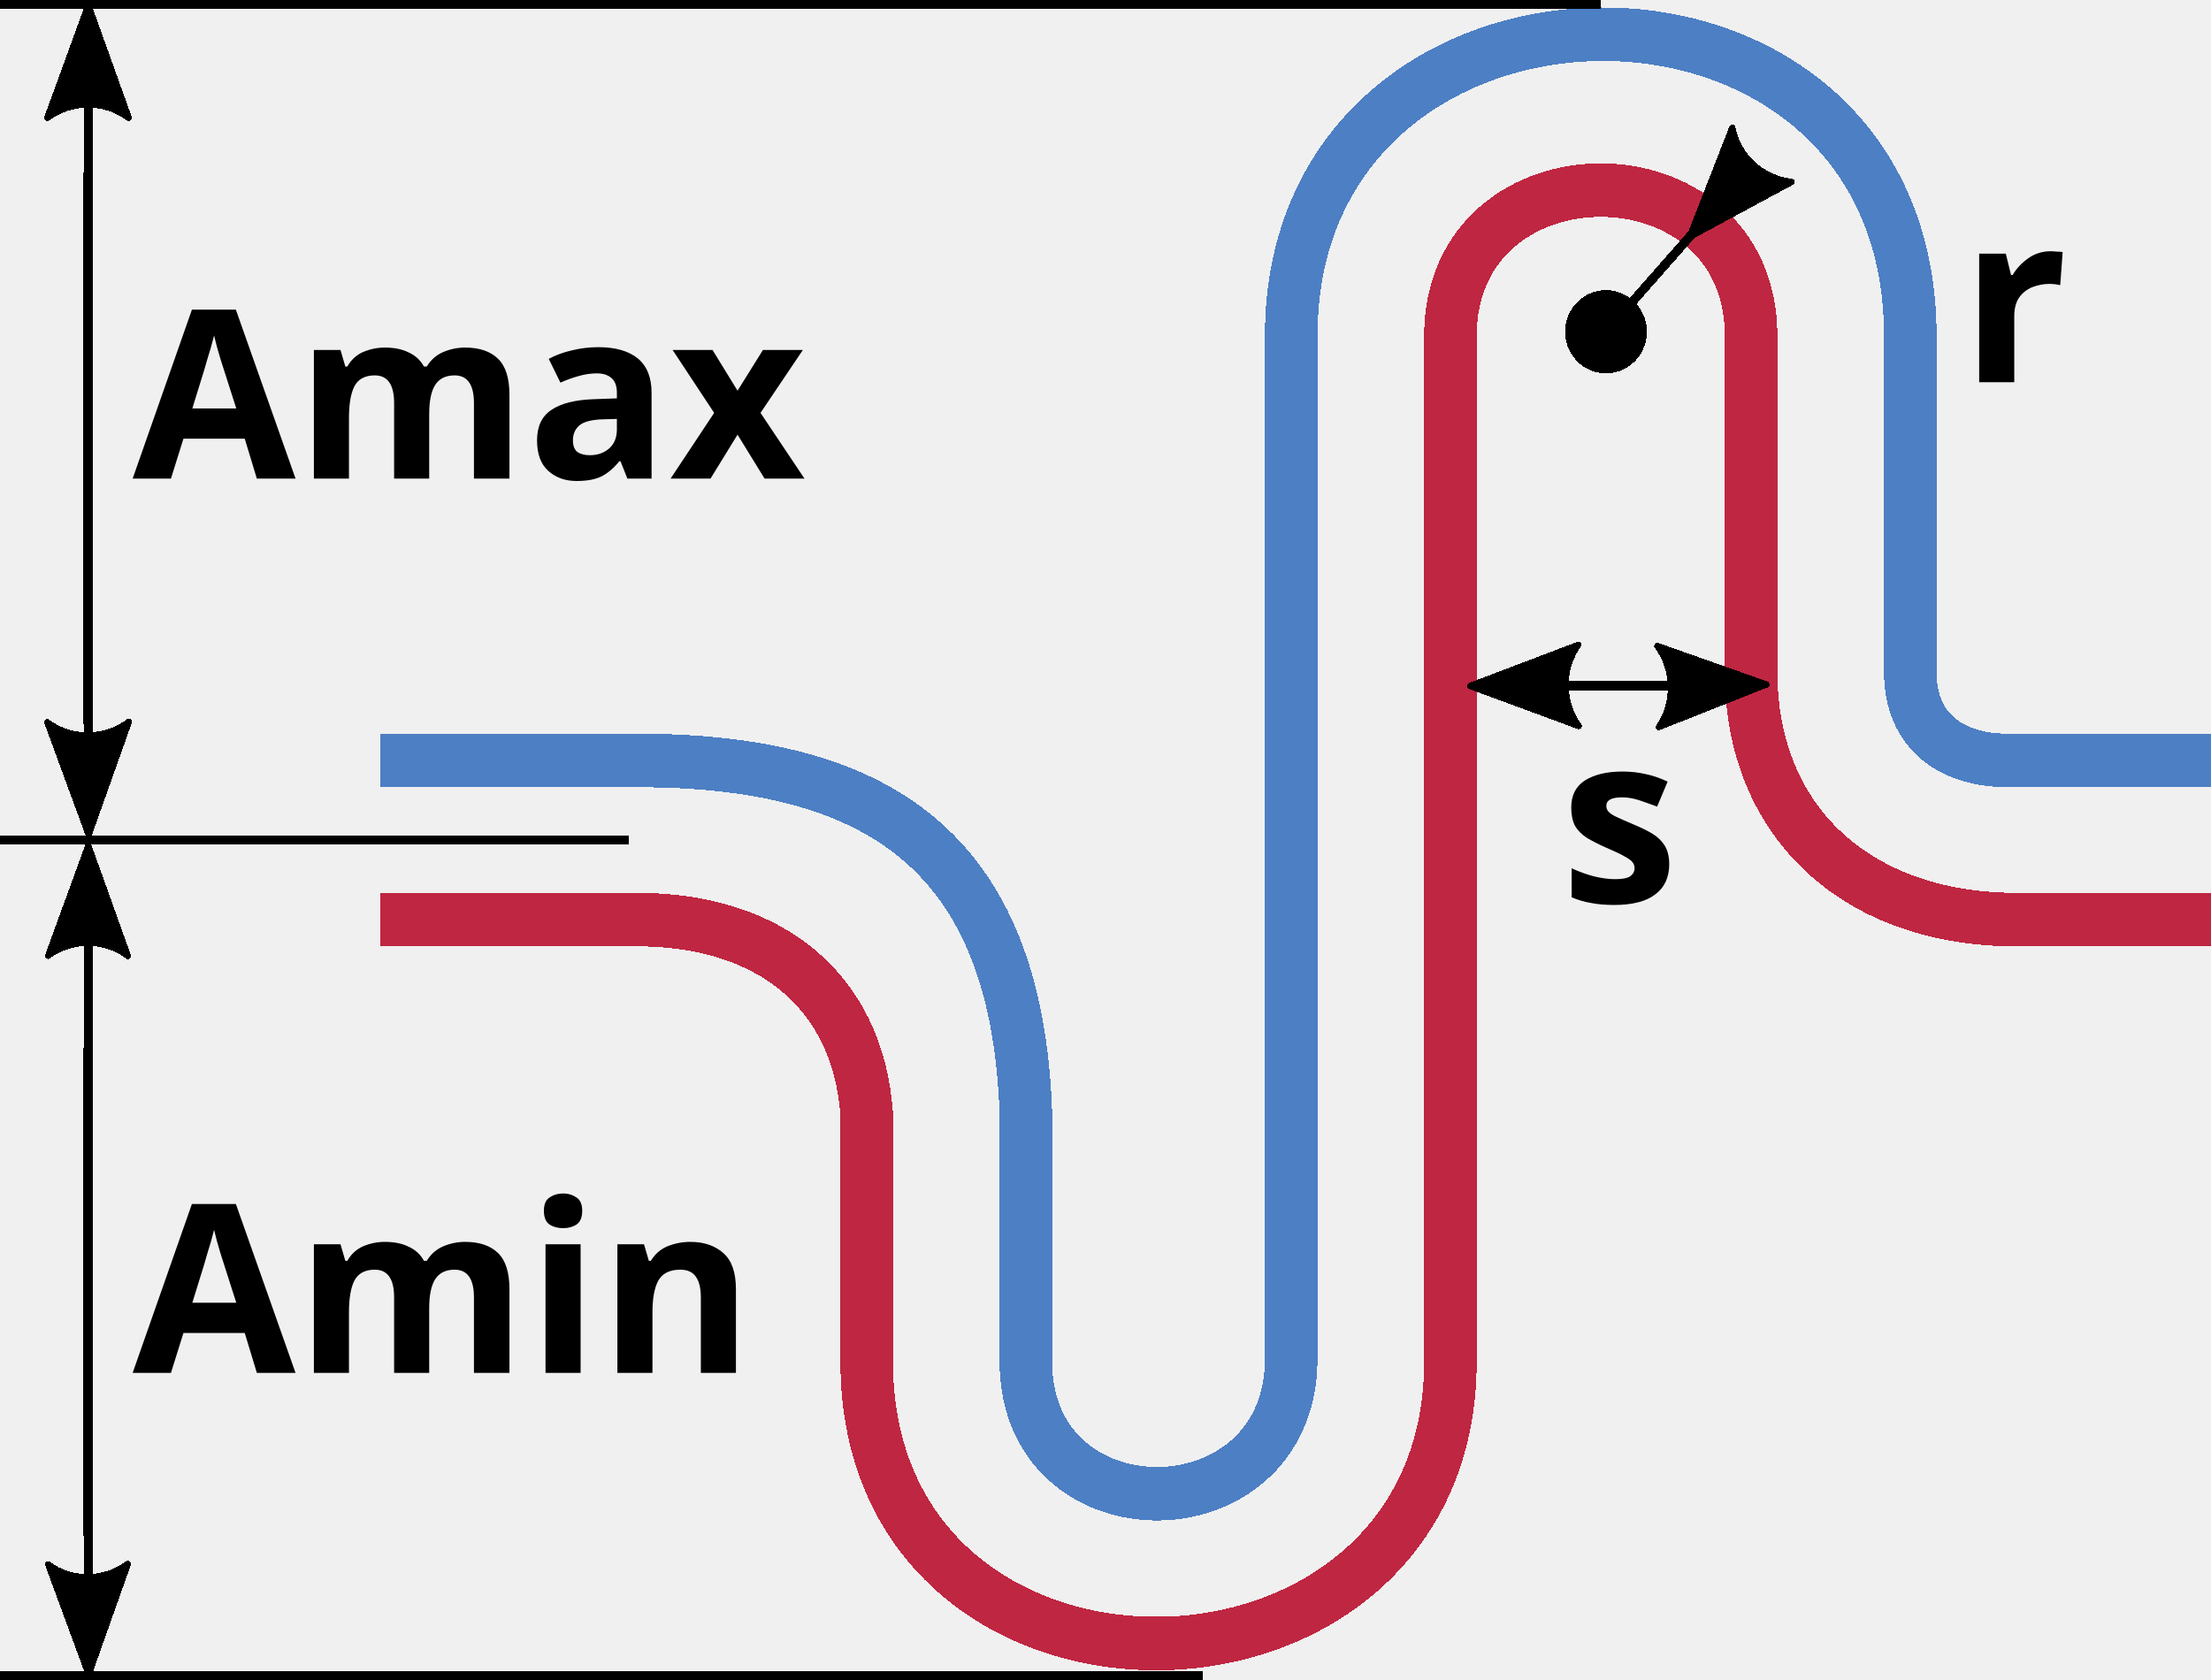
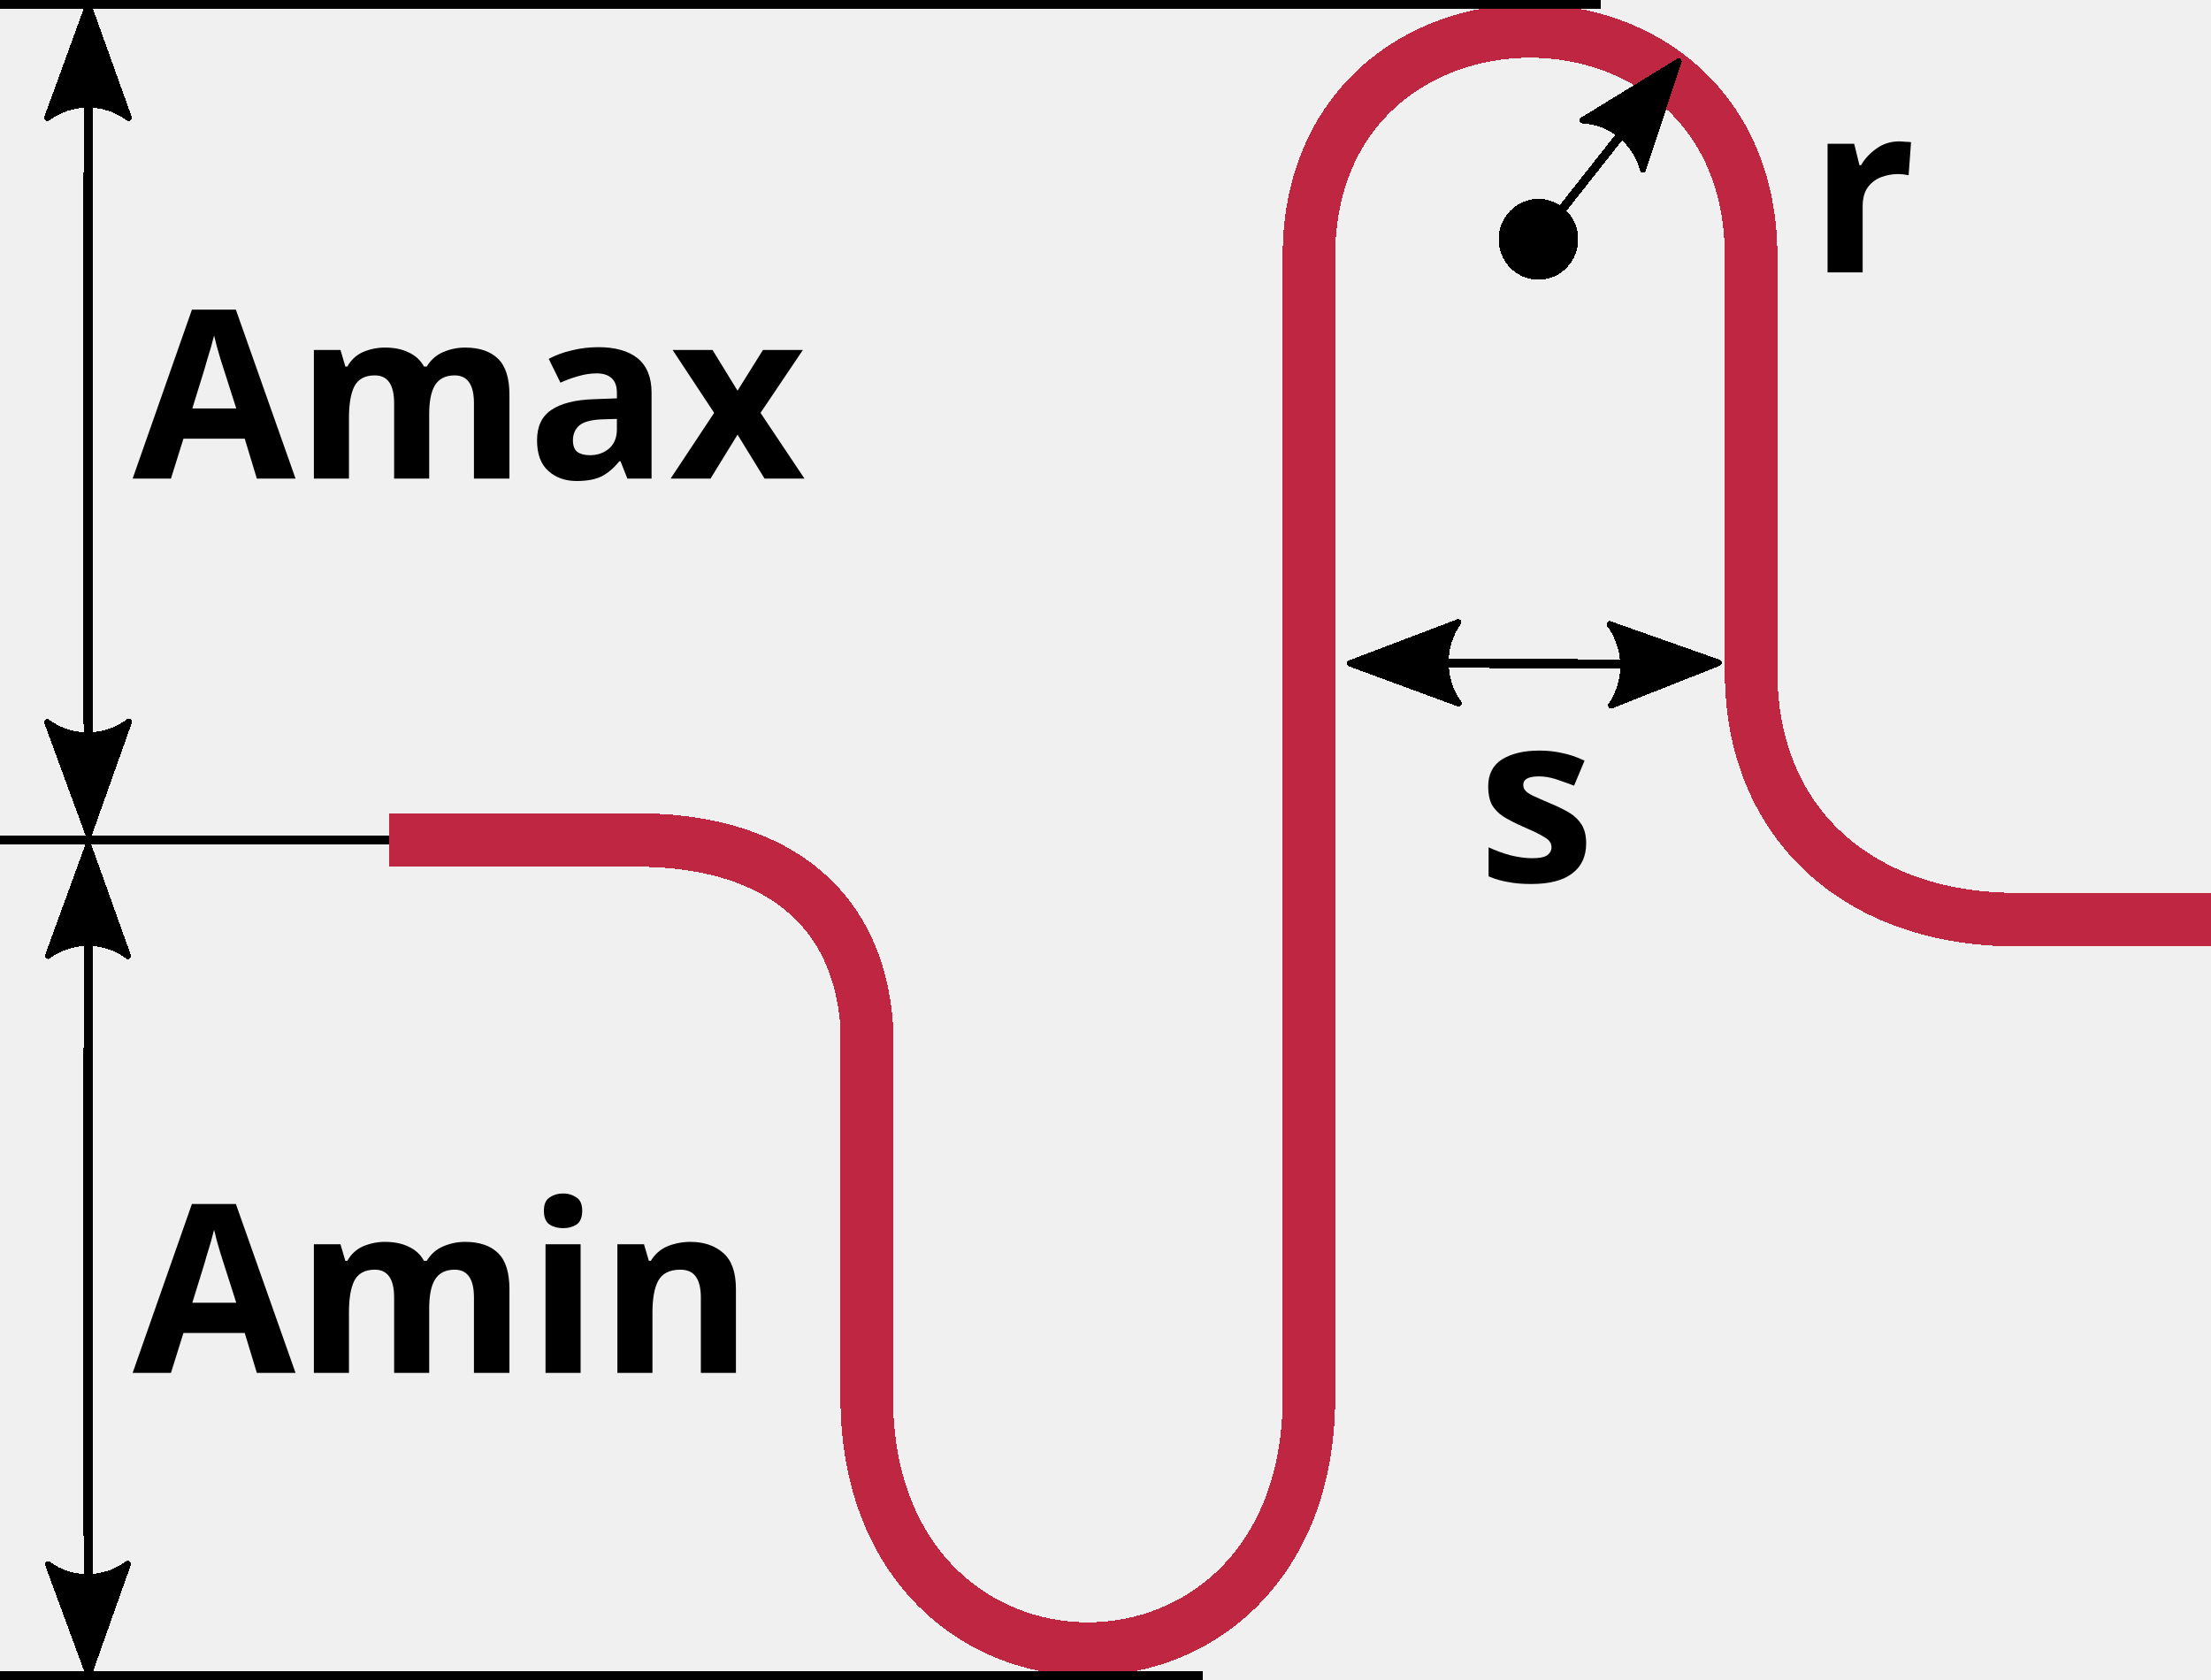
<svg xmlns="http://www.w3.org/2000/svg" width="250" height="190" viewBox="0 0 66.146 50.271" version="1.1" id="svg8" shape-rendering="crispEdges">
  <defs id="defs2">
+     <marker style="overflow:visible" id="marker5411" refX="0" refY="0" orient="auto">
+       <path transform="matrix(-1.1,0,0,-1.1,-1.1,0)" d="M 8.719,4.034 -2.207,0.016 8.719,-4.002 c -1.745,2.372 -1.735,5.617 -6e-7,8.035 z" style="fill:#000000;fill-opacity:1;fill-rule:evenodd;stroke:#000000;stroke-width:0.625;stroke-linejoin:round;stroke-opacity:1" id="path5409" />
+     </marker>
    <marker style="overflow:visible" id="marker4484" refX="0" refY="0" orient="auto">
      <path transform="matrix(-1.1,0,0,-1.1,-1.1,0)" d="M 8.719,4.034 -2.207,0.016 8.719,-4.002 c -1.745,2.372 -1.735,5.617 -6e-7,8.035 z" style="fill:#000000;fill-opacity:1;fill-rule:evenodd;stroke:#000000;stroke-width:0.625;stroke-linejoin:round;stroke-opacity:1" id="path4482" />
    </marker>
    <marker style="overflow:visible" id="marker3592" refX="0" refY="0" orient="auto">
      <path transform="matrix(-1.1,0,0,-1.1,-1.1,0)" d="M 8.719,4.034 -2.207,0.016 8.719,-4.002 c -1.745,2.372 -1.735,5.617 -6e-7,8.035 z" style="fill:#000000;fill-opacity:1;fill-rule:evenodd;stroke:#000000;stroke-width:0.625;stroke-linejoin:round;stroke-opacity:1" id="path3590" />
    </marker>
    <marker orient="auto" refY="0" refX="0" id="Arrow2Lend" style="overflow:visible">
      <path id="path871" style="fill:#000000;fill-opacity:1;fill-rule:evenodd;stroke:#000000;stroke-width:0.625;stroke-linejoin:round;stroke-opacity:1" d="M 8.719,4.034 -2.207,0.016 8.719,-4.002 c -1.745,2.372 -1.735,5.617 -6e-7,8.035 z" transform="matrix(-1.1,0,0,-1.1,-1.1,0)" />
    </marker>
    <marker orient="auto" refY="0" refX="0" id="marker3370" style="overflow:visible">
      <path id="path3368" style="fill:#000000;fill-opacity:1;fill-rule:evenodd;stroke:#000000;stroke-width:0.625;stroke-linejoin:round;stroke-opacity:1" d="M 8.719,4.034 -2.207,0.016 8.719,-4.002 c -1.745,2.372 -1.735,5.617 -6e-7,8.035 z" transform="matrix(1.1,0,0,1.1,1.1,0)" />
    </marker>
    <marker style="overflow:visible" id="marker3264" refX="0" refY="0" orient="auto">
      <path transform="matrix(1.1,0,0,1.1,1.1,0)" d="M 8.719,4.034 -2.207,0.016 8.719,-4.002 c -1.745,2.372 -1.735,5.617 -6e-7,8.035 z" style="fill:#000000;fill-opacity:1;fill-rule:evenodd;stroke:#000000;stroke-width:0.625;stroke-linejoin:round;stroke-opacity:1" id="path3262" />
    </marker>
    <marker orient="auto" refY="0" refX="0" id="marker1952" style="overflow:visible">
      <path id="path1950" style="fill:#000000;fill-opacity:1;fill-rule:evenodd;stroke:#000000;stroke-width:0.625;stroke-linejoin:round;stroke-opacity:1" d="M 8.719,4.034 -2.207,0.016 8.719,-4.002 c -1.745,2.372 -1.735,5.617 -6e-7,8.035 z" transform="matrix(1.1,0,0,1.1,1.1,0)" />
-     </marker>
-     <marker style="overflow:visible" id="marker1838" refX="0" refY="0" orient="auto">
-       <path transform="matrix(1.1,0,0,1.1,1.1,0)" d="M 8.719,4.034 -2.207,0.016 8.719,-4.002 c -1.745,2.372 -1.735,5.617 -6e-7,8.035 z" style="fill:#000000;fill-opacity:1;fill-rule:evenodd;stroke:#000000;stroke-width:0.625;stroke-linejoin:round;stroke-opacity:1" id="path1836" />
    </marker>
    <marker orient="auto" refY="0" refX="0" id="DotL" style="overflow:visible">
      <path id="path911" d="m -2.5,-1 c 0,2.76 -2.24,5 -5,5 -2.76,0 -5,-2.24 -5,-5 0,-2.76 2.24,-5 5,-5 2.76,0 5,2.24 5,5 z" style="fill:#000000;fill-opacity:1;fill-rule:evenodd;stroke:#000000;stroke-width:1pt;stroke-opacity:1" transform="matrix(0.8,0,0,0.8,5.92,0.8)" />
    </marker>
    <marker orient="auto" refY="0" refX="0" id="marker1512" style="overflow:visible">
      <path id="path1510" d="M 0,0 5,-5 -12.5,0 5,5 Z" style="fill:#000000;fill-opacity:1;fill-rule:evenodd;stroke:#000000;stroke-width:1pt;stroke-opacity:1" transform="matrix(0.8,0,0,0.8,10,0)" />
    </marker>
    <marker orient="auto" refY="0" refX="0" id="EmptyTriangleInL" style="overflow:visible">
      <path id="path1001" d="M 5.77,0 -2.88,5 V -5 Z" style="fill:#ffffff;fill-rule:evenodd;stroke:#000000;stroke-width:1pt;stroke-opacity:1" transform="matrix(-0.8,0,0,-0.8,4.8,0)" />
    </marker>
    <marker orient="auto" refY="0" refX="0" id="SquareL" style="overflow:visible">
      <path id="path920" d="M -5,-5 V 5 H 5 V -5 Z" style="fill:#000000;fill-opacity:1;fill-rule:evenodd;stroke:#000000;stroke-width:1pt;stroke-opacity:1" transform="scale(0.8)" />
    </marker>
    <marker orient="auto" refY="0" refX="0" id="Arrow2Mend" style="overflow:visible">
      <path id="path877" style="fill:#000000;fill-opacity:1;fill-rule:evenodd;stroke:#000000;stroke-width:0.625;stroke-linejoin:round;stroke-opacity:1" d="M 8.719,4.034 -2.207,0.016 8.719,-4.002 c -1.745,2.372 -1.735,5.617 -6e-7,8.035 z" transform="scale(-0.6)" />
    </marker>
    <marker orient="auto" refY="0" refX="0" id="Arrow1Mstart" style="overflow:visible">
      <path id="path856" d="M 0,0 5,-5 -12.5,0 5,5 Z" style="fill:#000000;fill-opacity:1;fill-rule:evenodd;stroke:#000000;stroke-width:1pt;stroke-opacity:1" transform="matrix(0.4,0,0,0.4,4,0)" />
    </marker>
    <marker orient="auto" refY="0" refX="0" id="Arrow1Lend" style="overflow:visible">
      <path id="path853" d="M 0,0 5,-5 -12.5,0 5,5 Z" style="fill:#000000;fill-opacity:1;fill-rule:evenodd;stroke:#000000;stroke-width:1pt;stroke-opacity:1" transform="matrix(-0.8,0,0,-0.8,-10,0)" />
    </marker>
    <marker orient="auto" refY="0" refX="0" id="Arrow2Lstart" style="overflow:visible">
      <path id="path868" style="fill:#000000;fill-opacity:1;fill-rule:evenodd;stroke:#000000;stroke-width:0.625;stroke-linejoin:round;stroke-opacity:1" d="M 8.719,4.034 -2.207,0.016 8.719,-4.002 c -1.745,2.372 -1.735,5.617 -6e-7,8.035 z" transform="matrix(1.1,0,0,1.1,1.1,0)" />
    </marker>
    <marker orient="auto" refY="0" refX="0" id="Arrow1Lstart" style="overflow:visible">
      <path id="path850" d="M 0,0 5,-5 -12.5,0 5,5 Z" style="fill:#000000;fill-opacity:1;fill-rule:evenodd;stroke:#000000;stroke-width:1pt;stroke-opacity:1" transform="matrix(0.8,0,0,0.8,10,0)" />
    </marker>
    <marker orient="auto" refY="0" refX="0" id="Arrow2Lstart-8" style="overflow:visible">
      <path id="path868-4" style="fill:#000000;fill-opacity:1;fill-rule:evenodd;stroke:#000000;stroke-width:0.625;stroke-linejoin:round;stroke-opacity:1" d="M 8.719,4.034 -2.207,0.016 8.719,-4.002 c -1.745,2.372 -1.735,5.617 -6e-7,8.035 z" transform="matrix(1.1,0,0,1.1,1.1,0)" />
    </marker>
    <marker style="overflow:visible" id="marker4484-0" refX="0" refY="0" orient="auto">
      <path transform="matrix(-1.1,0,0,-1.1,-1.1,0)" d="M 8.719,4.034 -2.207,0.016 8.719,-4.002 c -1.745,2.372 -1.735,5.617 -6e-7,8.035 z" style="fill:#000000;fill-opacity:1;fill-rule:evenodd;stroke:#000000;stroke-width:0.625;stroke-linejoin:round;stroke-opacity:1" id="path4482-0" />
    </marker>
  </defs>
  <g id="layer1" transform="translate(0,-246.9937)">
    <g id="g9599" transform="matrix(0.7652019,0,0,0.7788315,11.64906,67.69353)">
      <text xml:space="preserve" style="font-style:normal;font-weight:normal;font-size:9.139px;line-height:1.25;font-family:sans-serif;letter-spacing:0px;word-spacing:0px;fill:#000000;fill-opacity:1;stroke:none;stroke-width:0.343" x="-9.949" y="285.473" id="text1103-0" transform="scale(1.008867,0.9912113)">
        <tspan id="tspan1101-4" x="-9.949" y="285.473" style="font-style:normal;font-variant:normal;font-weight:bold;font-stretch:normal;font-size:9.139px;font-family:'Noto Sans';-inkscape-font-specification:'Noto Sans Bold';stroke-width:0.343">Amin</tspan>
      </text>
-       <g id="g9602" transform="matrix(0.9852732,0,0,0.9852732,-0.00861432,4.259905)">
-         <path style="fill:none;fill-rule:evenodd;stroke:#4d7fc4;stroke-width:2.087;stroke-linecap:butt;stroke-linejoin:miter;stroke-miterlimit:4;stroke-dasharray:none;stroke-opacity:1" d="M -0.352,258.987 H 9.825 c 9.475,0 15.09,3.448 15.441,13.792 v 9.654 c 0,6.896 10.407,6.836 10.528,0 v -39.996 c 0,-15.516 24.566,-15.861 24.566,0 v 13.102 c 0,2.414 1.755,3.448 3.86,3.448 h 8.072" id="path9433" />
-       </g>
-       <path id="path9433-6" d="m 71.219,265.548 h -7.607 c -6.224,0 -10.373,-3.737 -10.373,-9.512 v -12.909 c 0,-7.474 -11.756,-7.474 -11.756,0 v 39.407 c 0,14.268 -22.821,14.608 -22.821,10e-6 v -9.512 c -0.346,-4.756 -3.803,-7.474 -8.99,-7.474 H -0.355" style="fill:none;fill-rule:evenodd;stroke:#bf2641;stroke-width:2.056;stroke-linecap:butt;stroke-linejoin:miter;stroke-miterlimit:4;stroke-dasharray:none;stroke-opacity:1" />
+       <path id="path9433-6" d="m 71.219,265.548 h -7.607 c -6.224,0 -10.373,-3.737 -10.373,-9.512 v -15.967 c 0,-11.55 -17.288,-11.55 -17.288,0 l 0,43.824 c 0,12.909 -17.288,12.909 -17.288,0 v -14.268 c -0.346,-4.756 -3.803,-7.134 -8.99,-7.134 h -9.682" style="fill:none;fill-rule:evenodd;stroke:#bf2641;stroke-width:2.056;stroke-linecap:butt;stroke-linejoin:miter;stroke-miterlimit:4;stroke-dasharray:none;stroke-opacity:1" />
      <path id="path842" d="M -15.224,294.594 H 31.801" style="fill:none;fill-rule:evenodd;stroke:#000000;stroke-width:0.343;stroke-linecap:butt;stroke-linejoin:miter;stroke-miterlimit:4;stroke-dasharray:none;stroke-opacity:1" />
-       <path id="path844" d="M -15.224,262.49 H 9.345" style="fill:none;fill-rule:evenodd;stroke:#000000;stroke-width:0.353;stroke-linecap:butt;stroke-linejoin:miter;stroke-miterlimit:4;stroke-dasharray:none;stroke-opacity:1" />
+       <path id="path844" d="m -15.224,262.49 15.214,0" style="fill:none;fill-rule:evenodd;stroke:#000000;stroke-width:0.353;stroke-linecap:butt;stroke-linejoin:miter;stroke-miterlimit:4;stroke-dasharray:none;stroke-opacity:1" />
      <path id="path846" d="M -15.224,230.387 H 47.361" style="fill:none;fill-rule:evenodd;stroke:#000000;stroke-width:0.353;stroke-linecap:butt;stroke-linejoin:miter;stroke-miterlimit:4;stroke-dasharray:none;stroke-opacity:1" />
      <path id="path848" d="m -11.766,263.17 c -0.028,9.817 -0.024,26.889 0,30.914" style="fill:none;fill-rule:evenodd;stroke:#000000;stroke-width:0.353;stroke-linecap:round;stroke-linejoin:miter;stroke-miterlimit:4;stroke-dasharray:none;stroke-opacity:1;marker-start:url(#Arrow2Lstart);marker-end:url(#marker4484)" />
-       <path id="path1736" d="m 47.584,242.942 3.557,-3.971" style="fill:none;fill-rule:evenodd;stroke:#000000;stroke-width:0.353;stroke-linecap:butt;stroke-linejoin:miter;stroke-miterlimit:4;stroke-dasharray:none;stroke-opacity:1;marker-start:url(#DotL);marker-end:url(#marker1838)" />
-       <path id="path1942" d="m 42.718,256.564 c 3.517,-0.017 7.137,0.031 10.653,-0.034" style="fill:none;fill-rule:evenodd;stroke:#000000;stroke-width:0.353;stroke-linecap:butt;stroke-linejoin:miter;stroke-miterlimit:4;stroke-dasharray:none;stroke-opacity:1;marker-start:url(#marker1952);marker-end:url(#Arrow2Lend)" />
+       <path id="path1736" d="m 44.94,239.389 5.187,-6.455" style="fill:none;fill-rule:evenodd;stroke:#000000;stroke-width:0.343;stroke-linecap:butt;stroke-linejoin:miter;stroke-miterlimit:4;stroke-dasharray:none;stroke-opacity:1;marker-start:url(#DotL);marker-end:url(#marker5411)" />
+       <path id="path1942" d="m 38.025,255.696 c 3.517,-0.017 9.969,0.065 13.485,0" style="fill:none;fill-rule:evenodd;stroke:#000000;stroke-width:0.353;stroke-linecap:butt;stroke-linejoin:miter;stroke-miterlimit:4;stroke-dasharray:none;stroke-opacity:1;marker-start:url(#marker1952);marker-end:url(#Arrow2Lend)" />
      <path id="path848-1" d="m -11.766,230.896 c -0.026,10.624 -0.023,26.558 0,30.914" style="fill:none;fill-rule:evenodd;stroke:#000000;stroke-width:0.36;stroke-linecap:round;stroke-linejoin:miter;stroke-miterlimit:4;stroke-dasharray:none;stroke-opacity:1;marker-start:url(#Arrow2Lstart-8);marker-end:url(#marker4484-0)" />
      <text xml:space="preserve" style="font-style:normal;font-weight:normal;font-size:9.139px;line-height:1.25;font-family:sans-serif;letter-spacing:0px;word-spacing:0px;fill:#000000;fill-opacity:1;stroke:none;stroke-width:0.343" x="-9.949" y="250.807" id="text1103" transform="scale(1.008867,0.9912113)">
        <tspan id="tspan1101" x="-9.949" y="250.807" style="font-style:normal;font-variant:normal;font-weight:bold;font-stretch:normal;font-size:9.139px;font-family:'Noto Sans';-inkscape-font-specification:'Noto Sans Bold';stroke-width:0.343">Amax</tspan>
      </text>
-       <text xml:space="preserve" style="font-style:normal;font-weight:normal;font-size:9.139px;line-height:1.25;font-family:sans-serif;letter-spacing:0px;word-spacing:0px;fill:#000000;fill-opacity:1;stroke:none;stroke-width:0.343" x="45.394" y="267.244" id="text1103-8" transform="scale(1.008867,0.9912113)">
-         <tspan id="tspan1101-3" x="45.394" y="267.244" style="font-style:normal;font-variant:normal;font-weight:bold;font-stretch:normal;font-size:9.139px;font-family:'Noto Sans';-inkscape-font-specification:'Noto Sans Bold';stroke-width:0.343">s</tspan>
+       <text xml:space="preserve" style="font-style:normal;font-weight:normal;font-size:9.139px;line-height:1.25;font-family:sans-serif;letter-spacing:0px;word-spacing:0px;fill:#000000;fill-opacity:1;stroke:none;stroke-width:0.343" x="42.174" y="266.429" id="text1103-8" transform="scale(1.008867,0.9912113)">
+         <tspan id="tspan1101-3" x="42.174" y="266.429" style="font-style:normal;font-variant:normal;font-weight:bold;font-stretch:normal;font-size:9.139px;font-family:'Noto Sans';-inkscape-font-specification:'Noto Sans Bold';stroke-width:0.343">s</tspan>
      </text>
-       <text xml:space="preserve" style="font-style:normal;font-weight:normal;font-size:9.139px;line-height:1.25;font-family:sans-serif;letter-spacing:0px;word-spacing:0px;fill:#000000;fill-opacity:1;stroke:none;stroke-width:0.343" x="60.89" y="247.075" id="text1103-8-9" transform="scale(1.008867,0.9912113)">
-         <tspan id="tspan1101-3-5" x="60.89" y="247.075" style="font-style:normal;font-variant:normal;font-weight:bold;font-stretch:normal;font-size:9.139px;font-family:'Noto Sans';-inkscape-font-specification:'Noto Sans Bold';stroke-width:0.343">r</tspan>
+       <text xml:space="preserve" style="font-style:normal;font-weight:normal;font-size:9.139px;line-height:1.25;font-family:sans-serif;letter-spacing:0px;word-spacing:0px;fill:#000000;fill-opacity:1;stroke:none;stroke-width:0.343" x="55.016" y="242.818" id="text1103-8-9" transform="scale(1.008867,0.9912113)">
+         <tspan id="tspan1101-3-5" x="55.016" y="242.818" style="font-style:normal;font-variant:normal;font-weight:bold;font-stretch:normal;font-size:9.139px;font-family:'Noto Sans';-inkscape-font-specification:'Noto Sans Bold';stroke-width:0.343">r</tspan>
      </text>
    </g>
  </g>
</svg>
